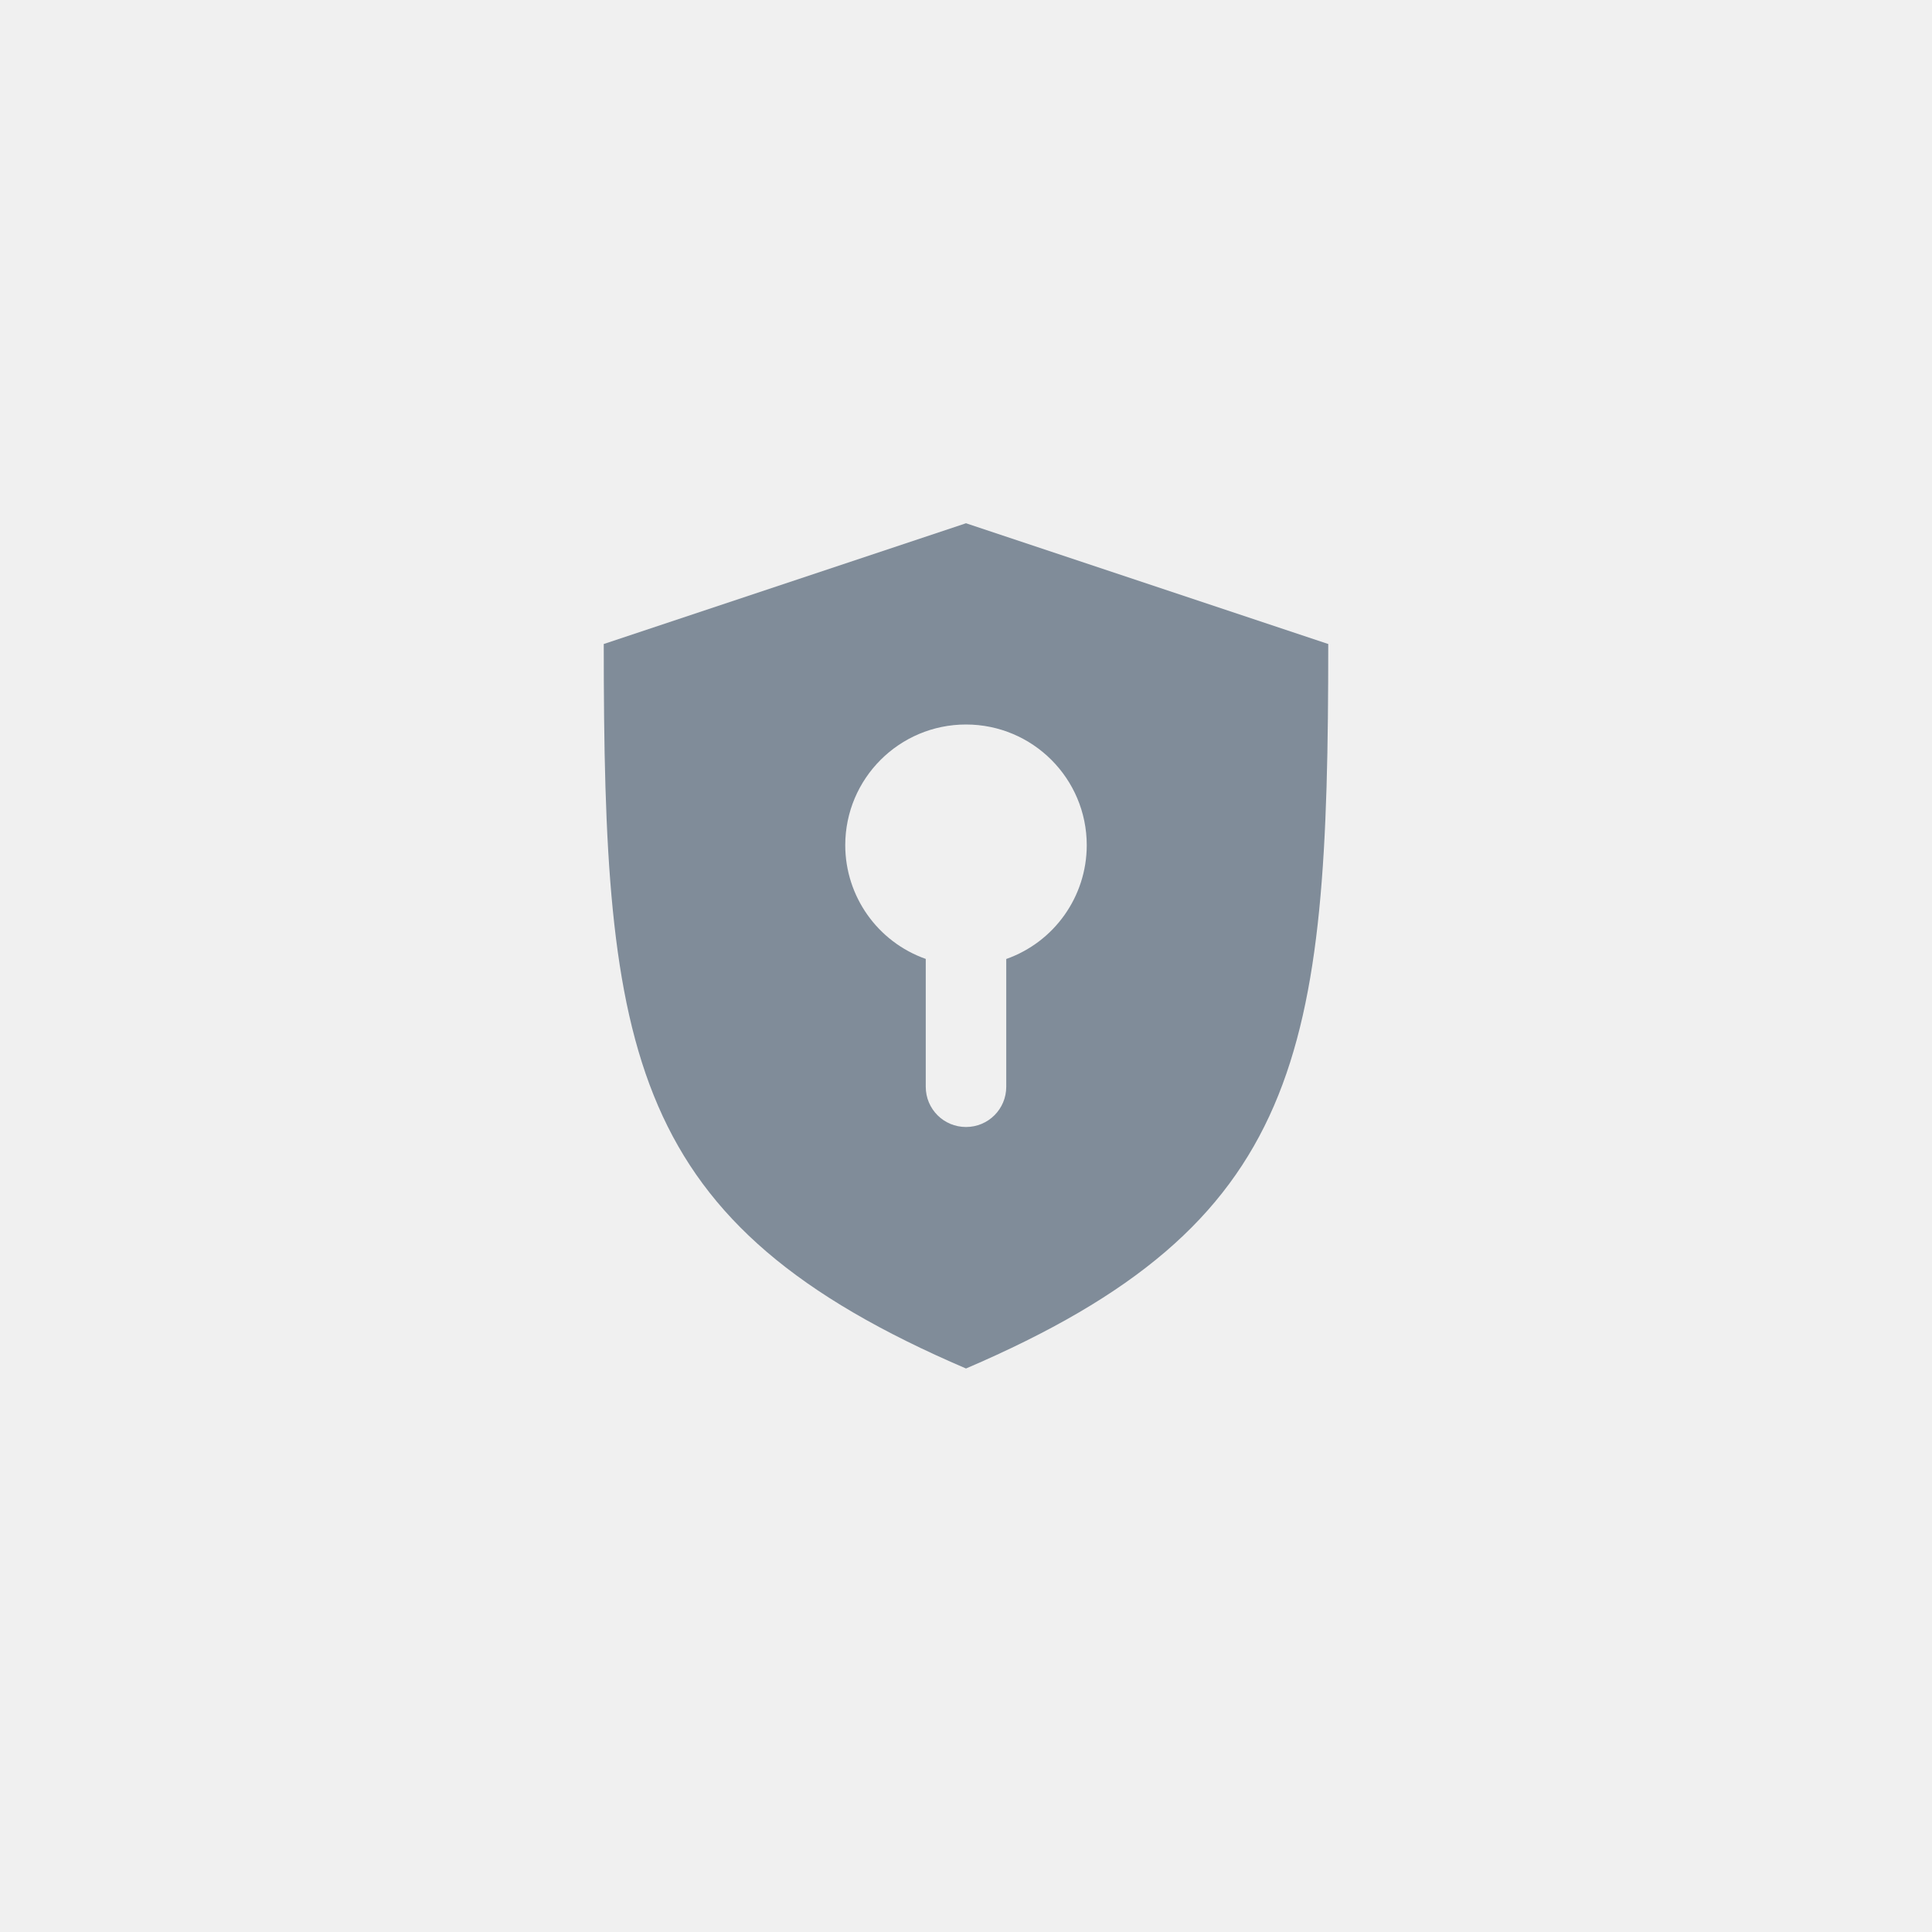
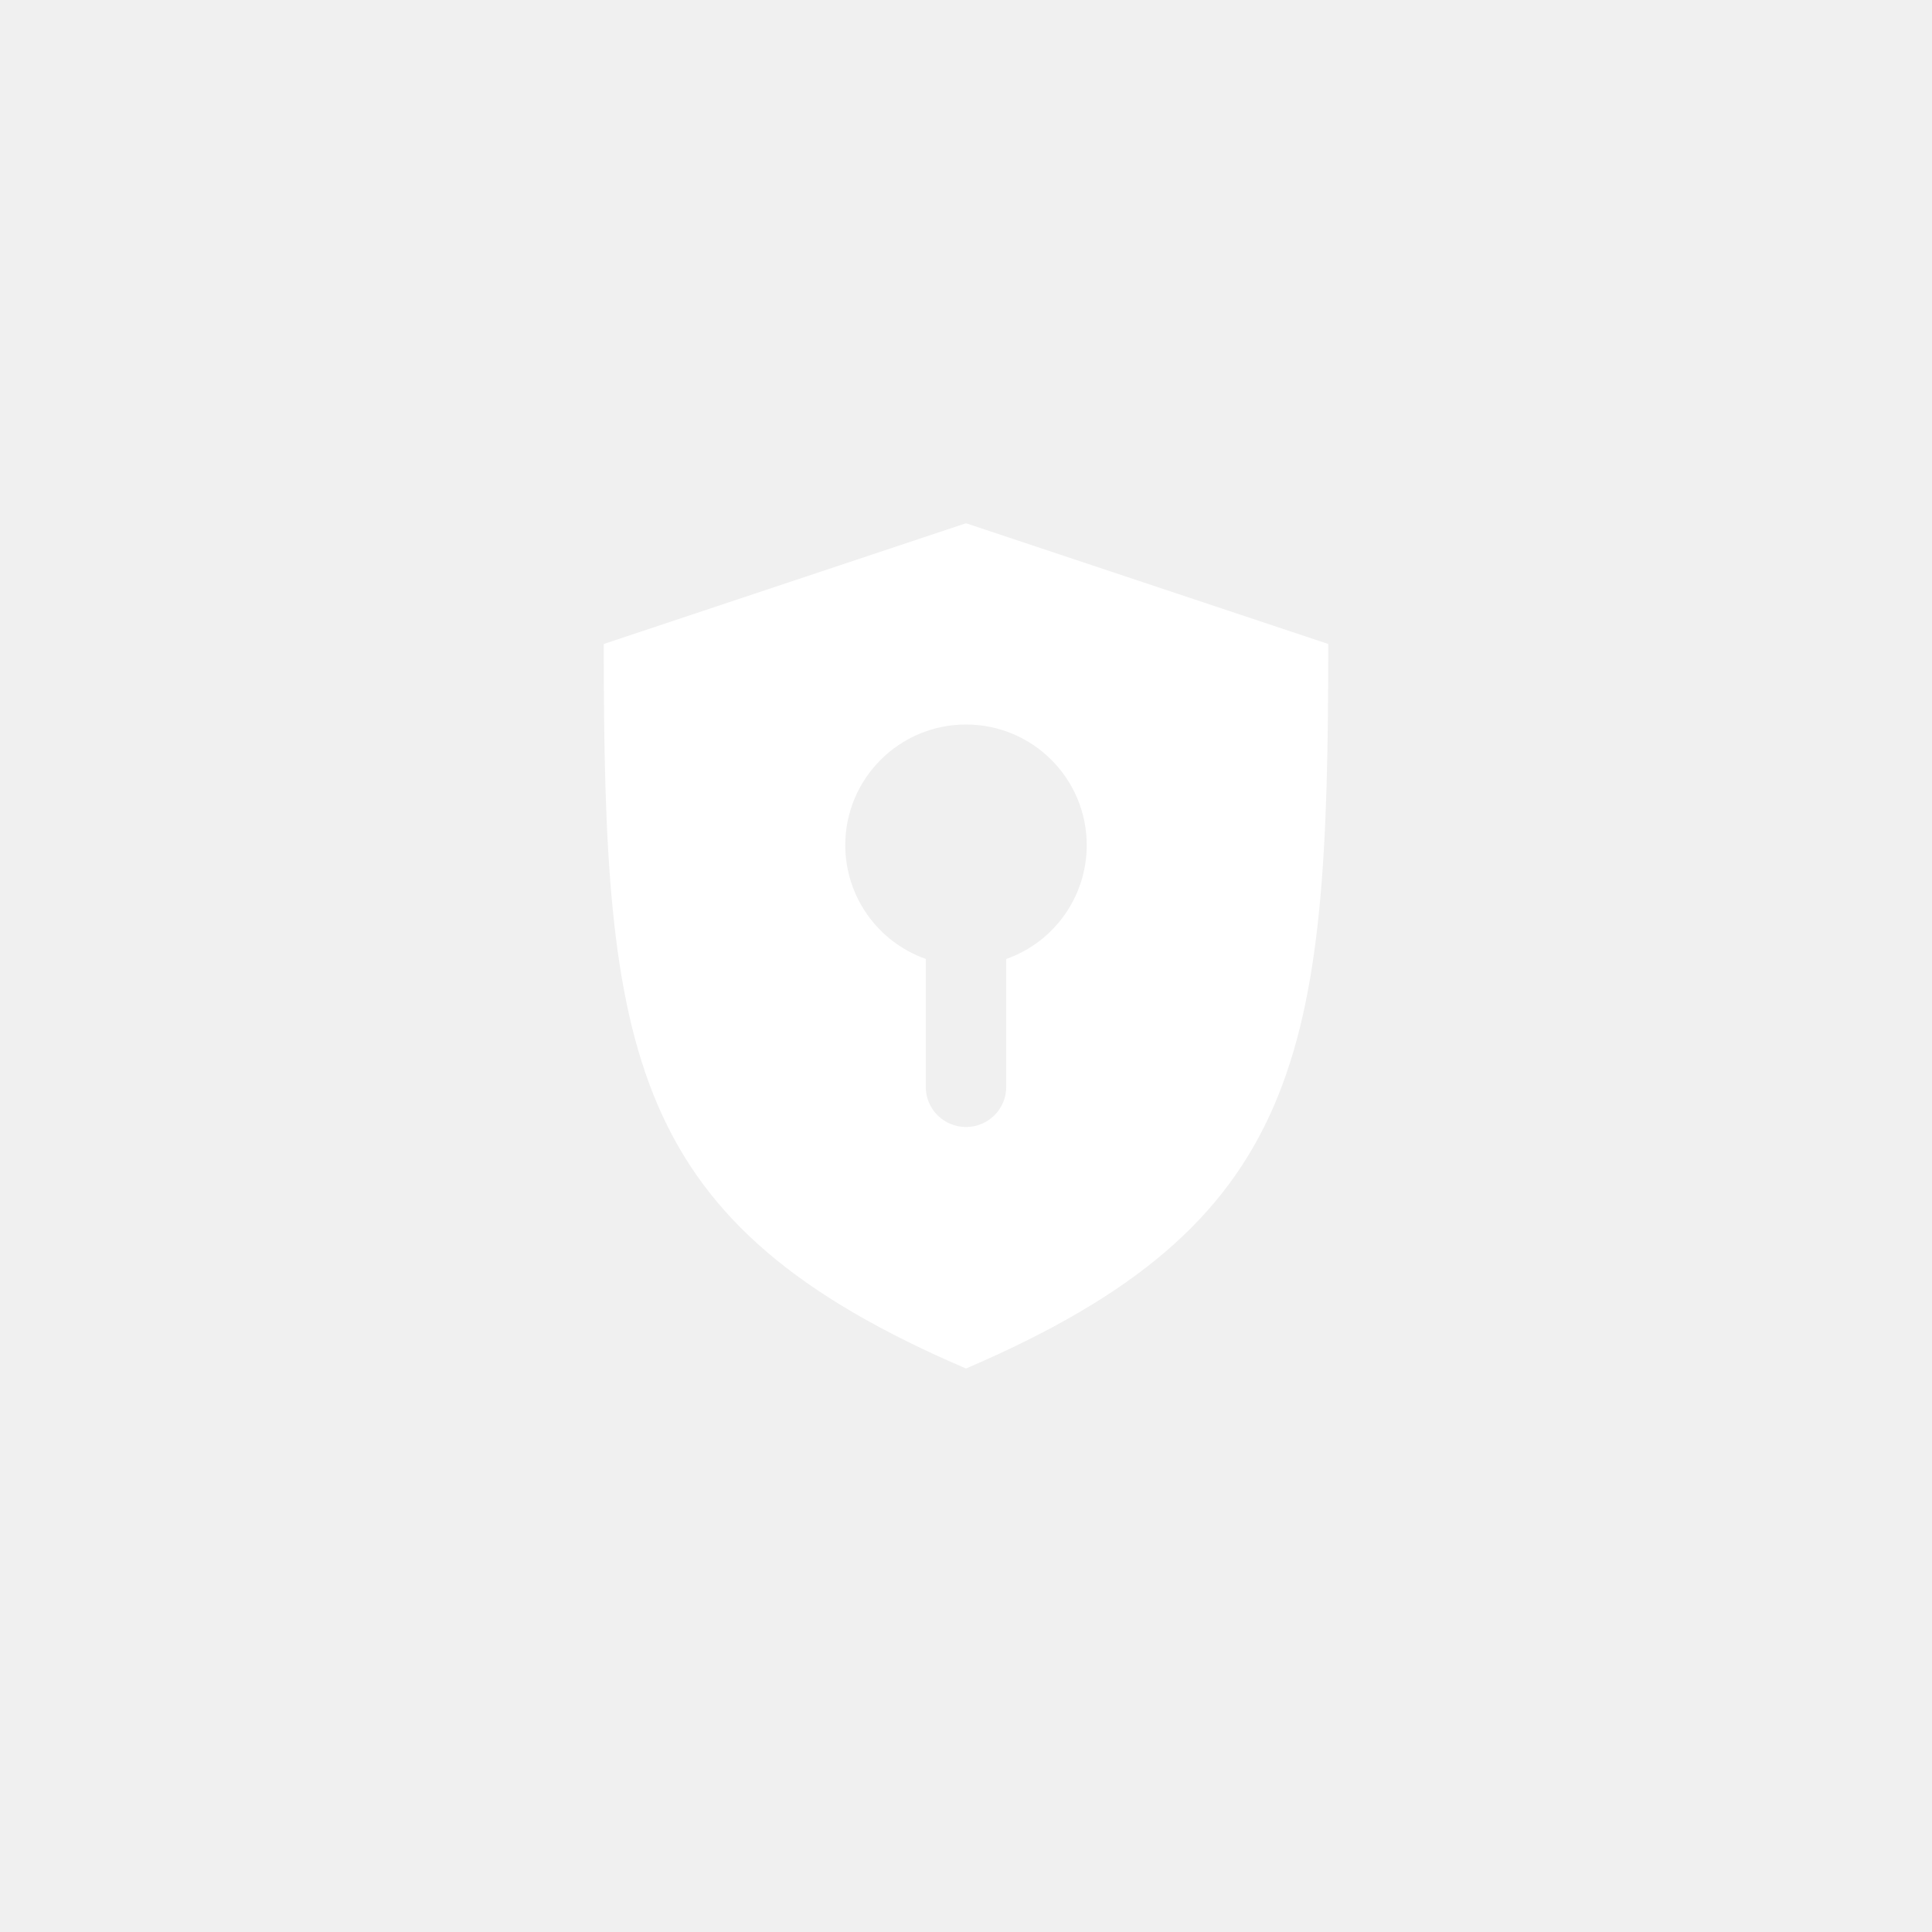
<svg xmlns="http://www.w3.org/2000/svg" width="48" height="48" viewBox="0 0 48 48" id="svg2" version="1.1">
  <defs id="defs4" />
  <g id="layer1" transform="translate(0,-1004.362)">
-     <path style="fill:#808c99;fill-opacity:1;fill-rule:evenodd;stroke:none;stroke-width:1px;stroke-linecap:butt;stroke-linejoin:miter;stroke-opacity:1" d="M 24 13 L 15 16 C 15 26.2 15.6 30.4 24 34 C 32.4 30.4 33 26.2 33 16 L 24 13 z M 24 18 A 3 3 0 0 1 27 21 A 3 3 0 0 1 25 23.826 L 25 27 C 25 27.554 24.554 28 24 28 C 23.446 28 23 27.554 23 27 L 23 23.824 A 3 3 0 0 1 21 21 A 3 3 0 0 1 24 18 z " transform="translate(0,1004.362)" id="path4136" />
+     <path style="fill:#ffffff;fill-opacity:1;fill-rule:evenodd;stroke:none;stroke-width:1px;stroke-linecap:butt;stroke-linejoin:miter;stroke-opacity:1" d="M 24 13 L 15 16 C 15 26.2 15.6 30.4 24 34 C 32.4 30.4 33 26.2 33 16 L 24 13 z M 24 18 A 3 3 0 0 1 27 21 A 3 3 0 0 1 25 23.826 L 25 27 C 25 27.554 24.554 28 24 28 C 23.446 28 23 27.554 23 27 L 23 23.824 A 3 3 0 0 1 21 21 A 3 3 0 0 1 24 18 z " transform="translate(0,1004.362)" id="path4136" />
  </g>
  <g id="layer2" />
</svg>
